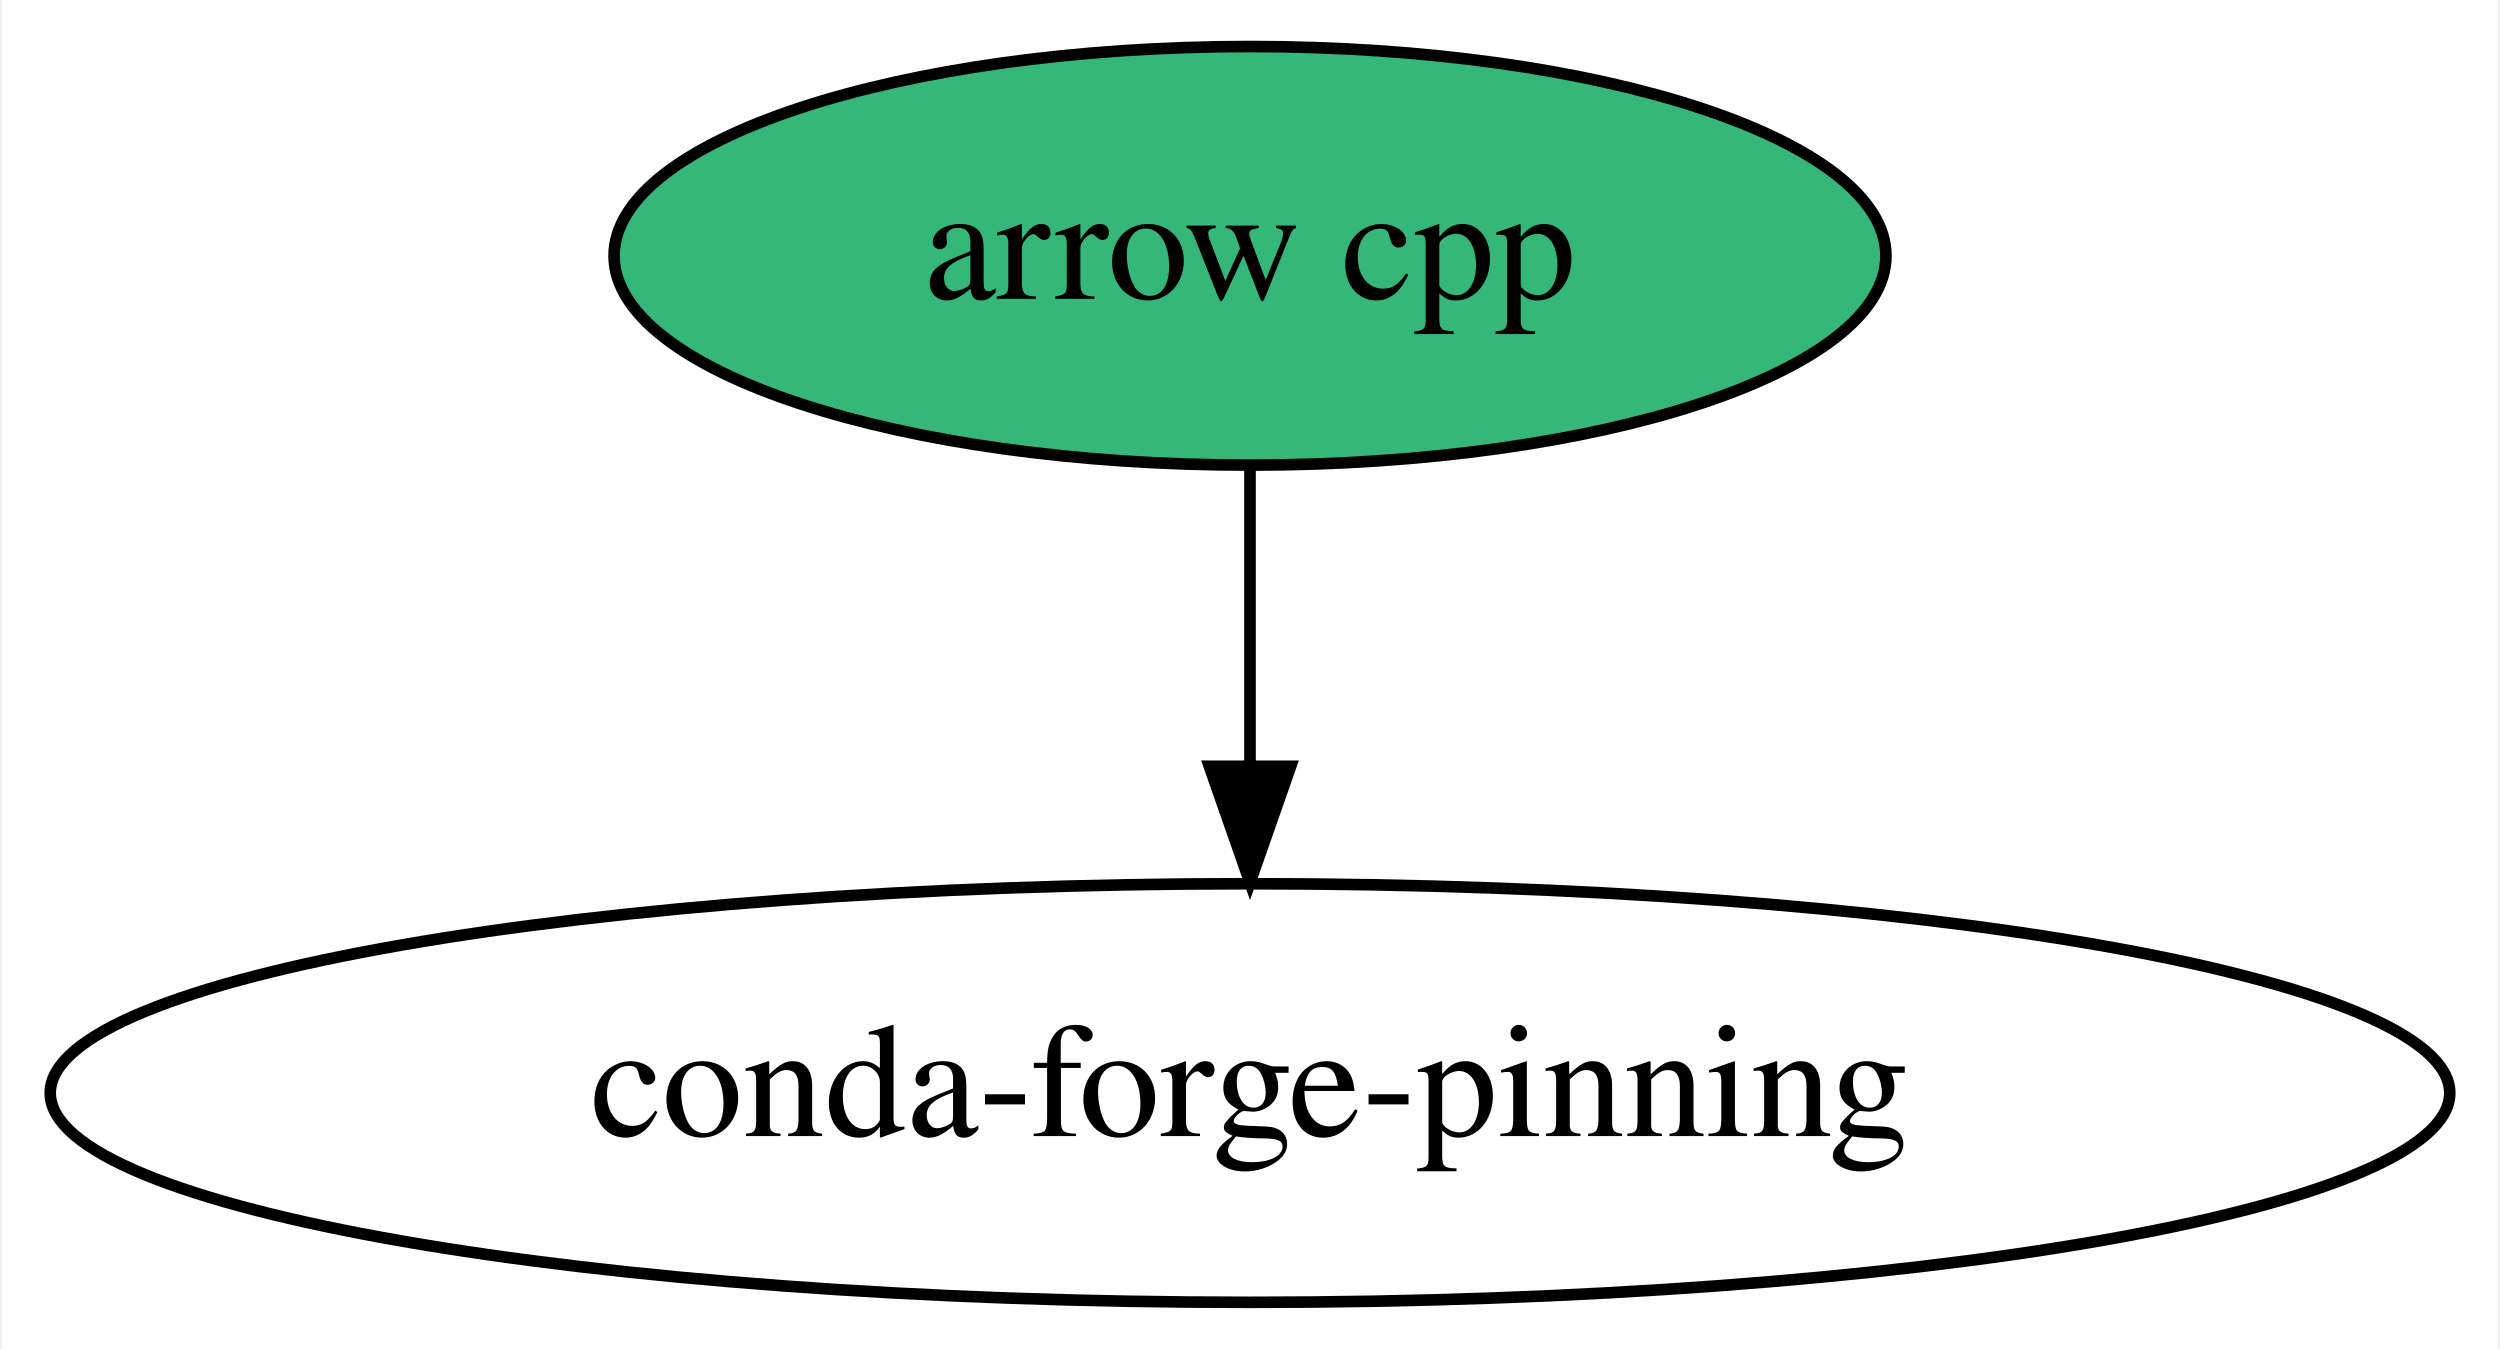
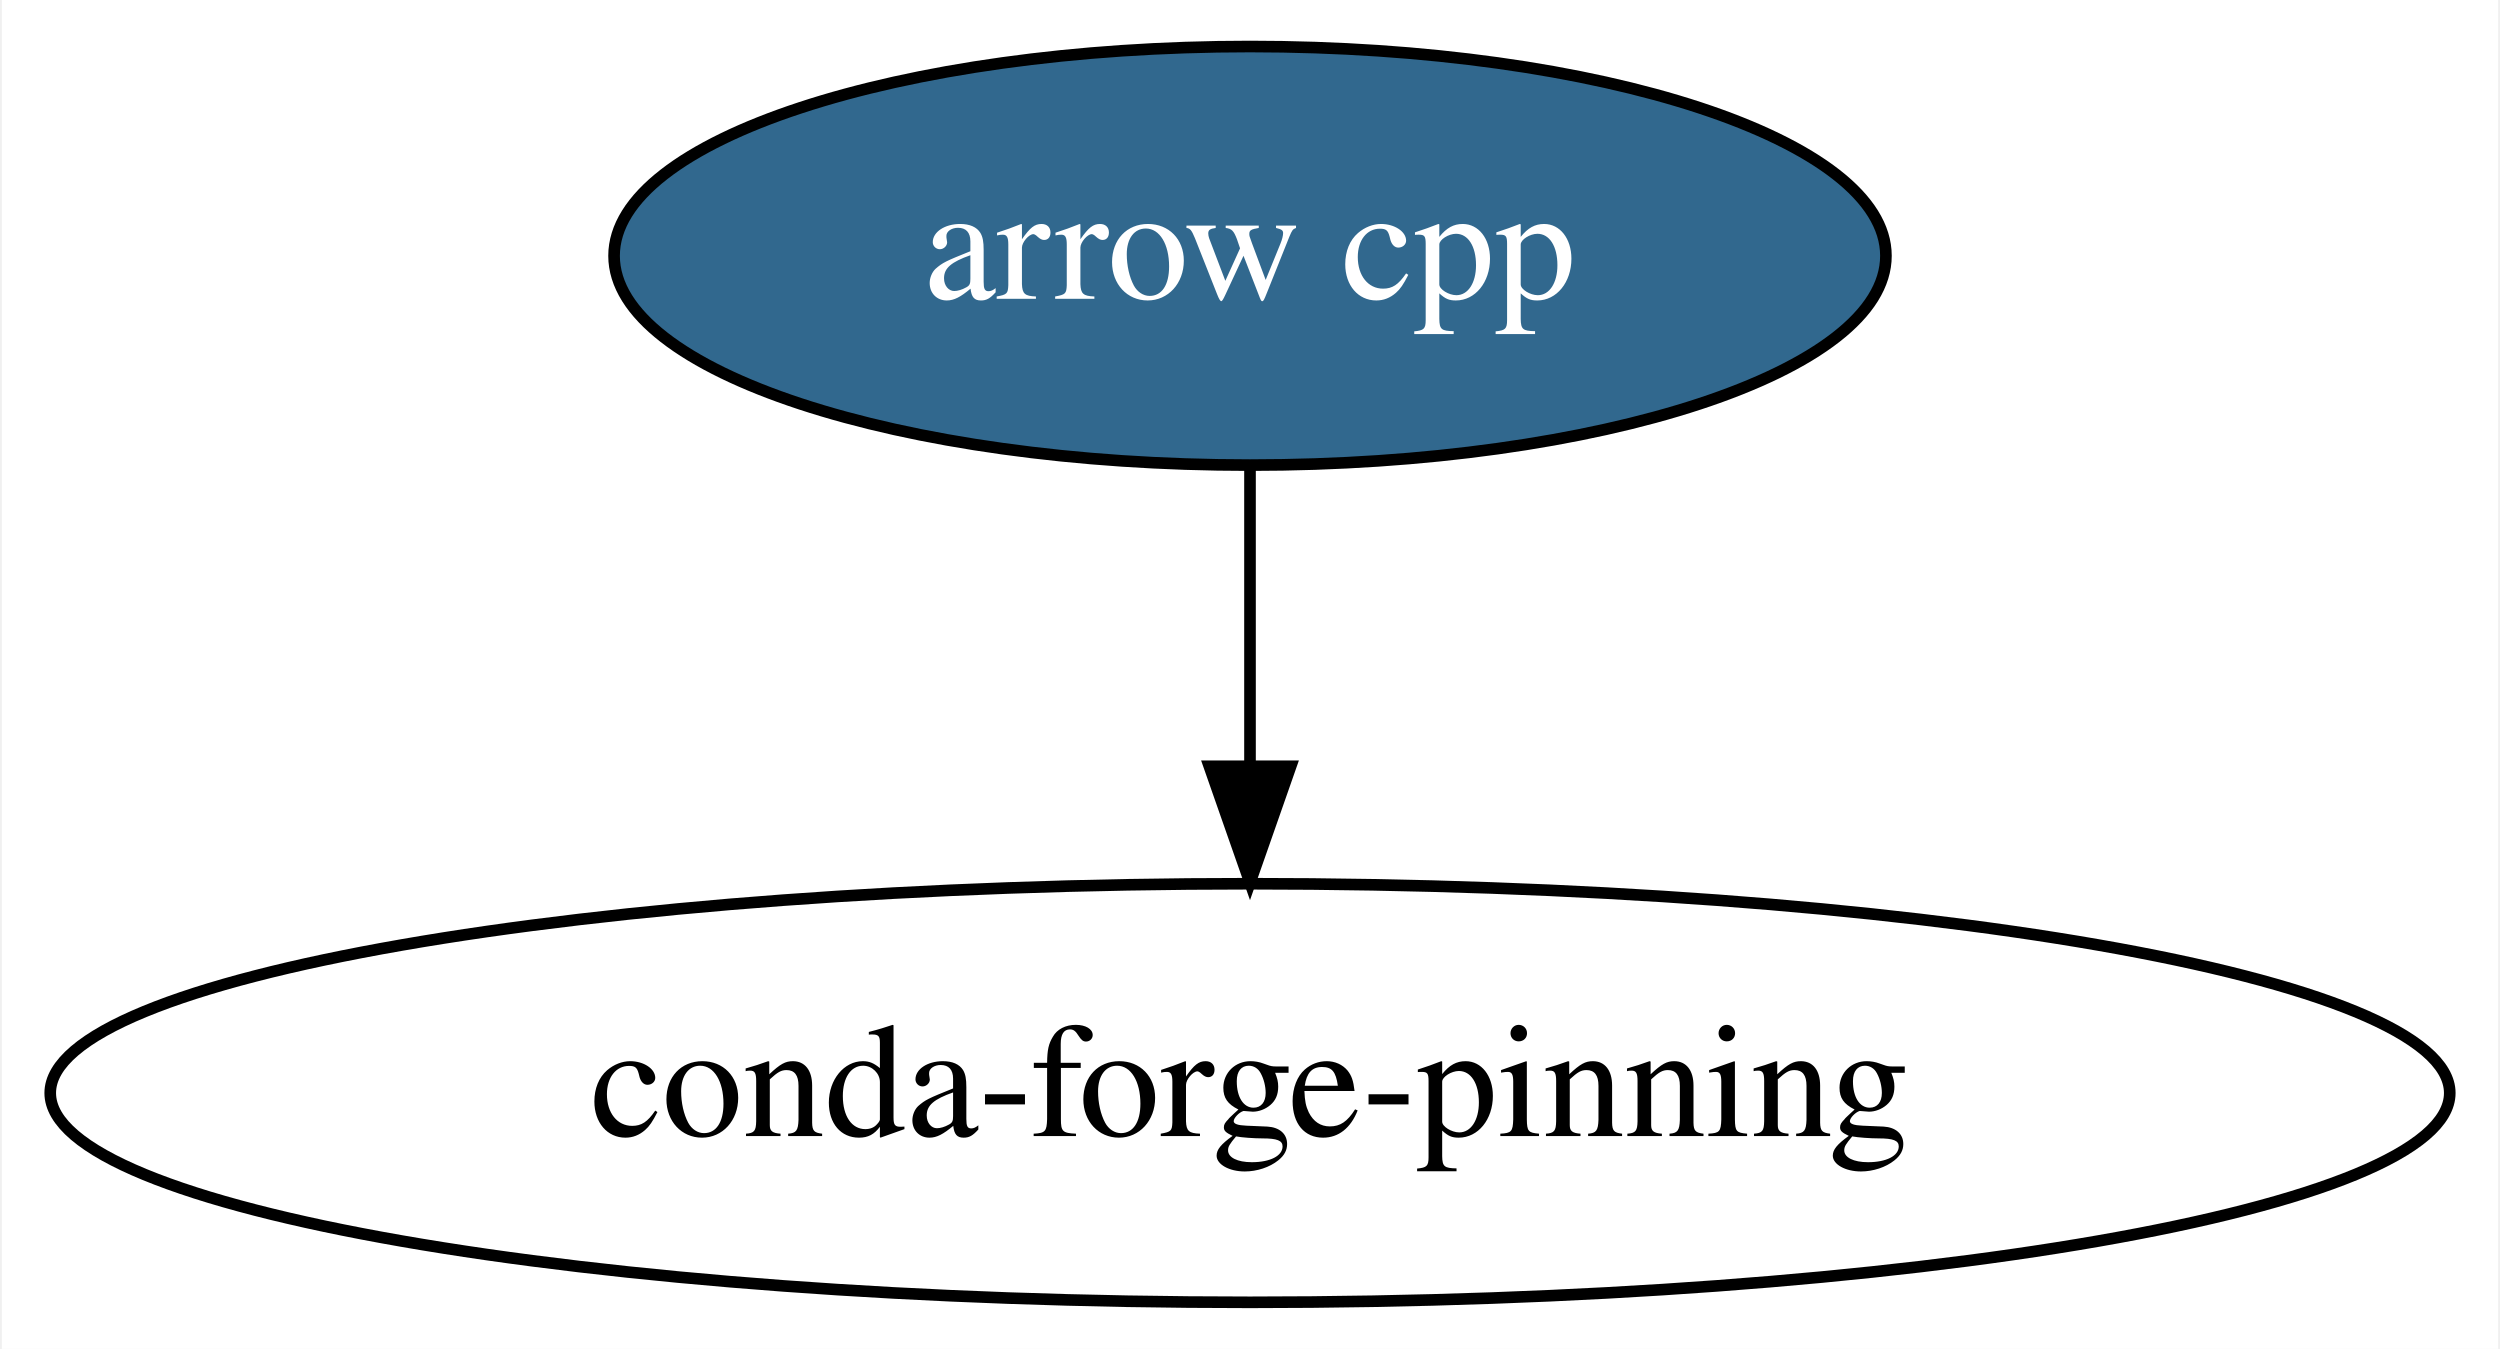
<svg xmlns="http://www.w3.org/2000/svg" xmlns:xlink="http://www.w3.org/1999/xlink" width="215pt" height="116pt" viewBox="0.00 0.00 214.68 116.00">
  <g id="graph0" class="graph" transform="scale(1 1) rotate(0) translate(4 112)">
    <polygon fill="white" stroke="transparent" points="-4,4 -4,-112 210.68,-112 210.68,4 -4,4" />
    <g id="node1" class="node">
      <g id="a_node1">
-         <a xlink:href="https://github.com/conda-forge/arrow-cpp-feedstock" xlink:title="arrow cpp">
-           <ellipse fill="#35b779" stroke="black" cx="103.34" cy="-90" rx="54.69" ry="18" />
-           <text text-anchor="middle" x="103.34" y="-86.3" font-family="Times,serif" font-size="14.00">arrow cpp</text>
+         <a xlink:href="https://github.com/conda-forge/arrow-cpp-feedstock/pull/141" xlink:title="arrow cpp">
+           <ellipse fill="#31688e" stroke="black" cx="103.34" cy="-90" rx="54.69" ry="18" />
+           <text text-anchor="middle" x="103.34" y="-86.3" font-family="Times,serif" font-size="14.00" fill="white">arrow cpp</text>
        </a>
      </g>
    </g>
    <g id="node2" class="node">
      <ellipse fill="none" stroke="black" cx="103.34" cy="-18" rx="103.18" ry="18" />
      <text text-anchor="middle" x="103.34" y="-14.3" font-family="Times,serif" font-size="14.00">conda-forge-pinning</text>
    </g>
    <g id="edge1" class="edge">
      <path fill="none" stroke="black" d="M103.34,-71.7C103.34,-63.98 103.34,-54.71 103.34,-46.11" />
      <polygon fill="black" stroke="black" points="106.84,-46.1 103.34,-36.1 99.84,-46.1 106.84,-46.1" />
    </g>
  </g>
</svg>
